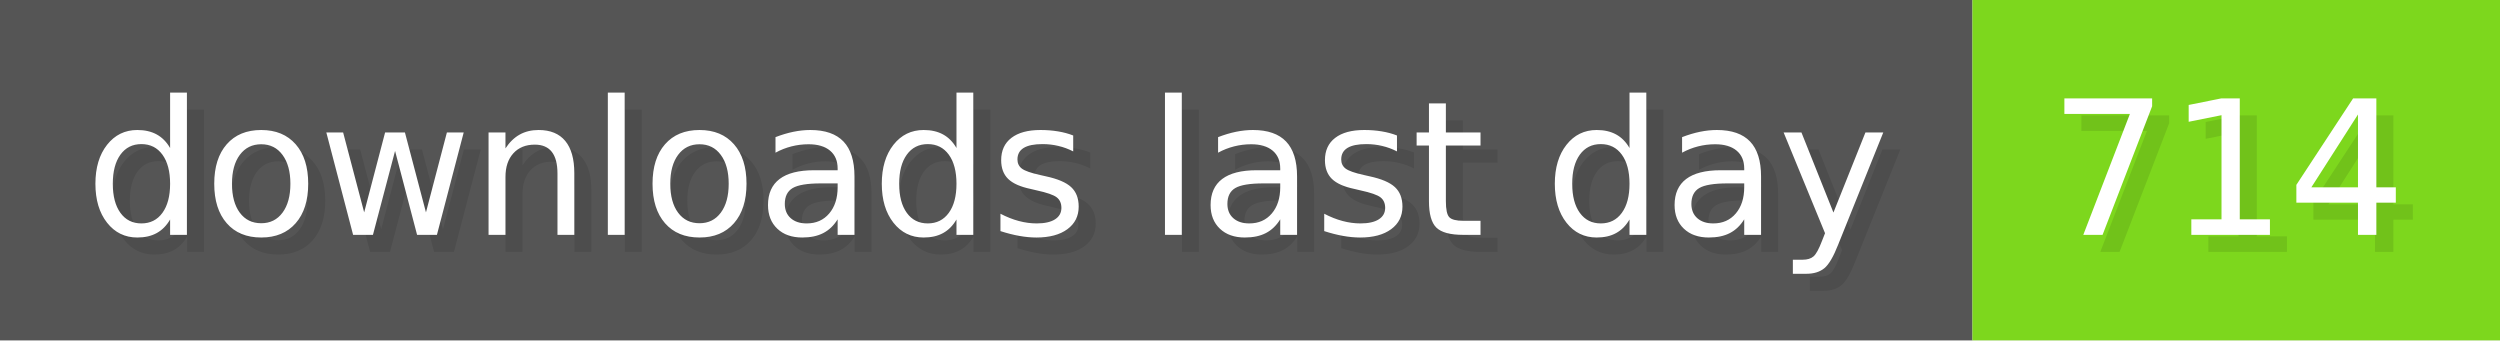
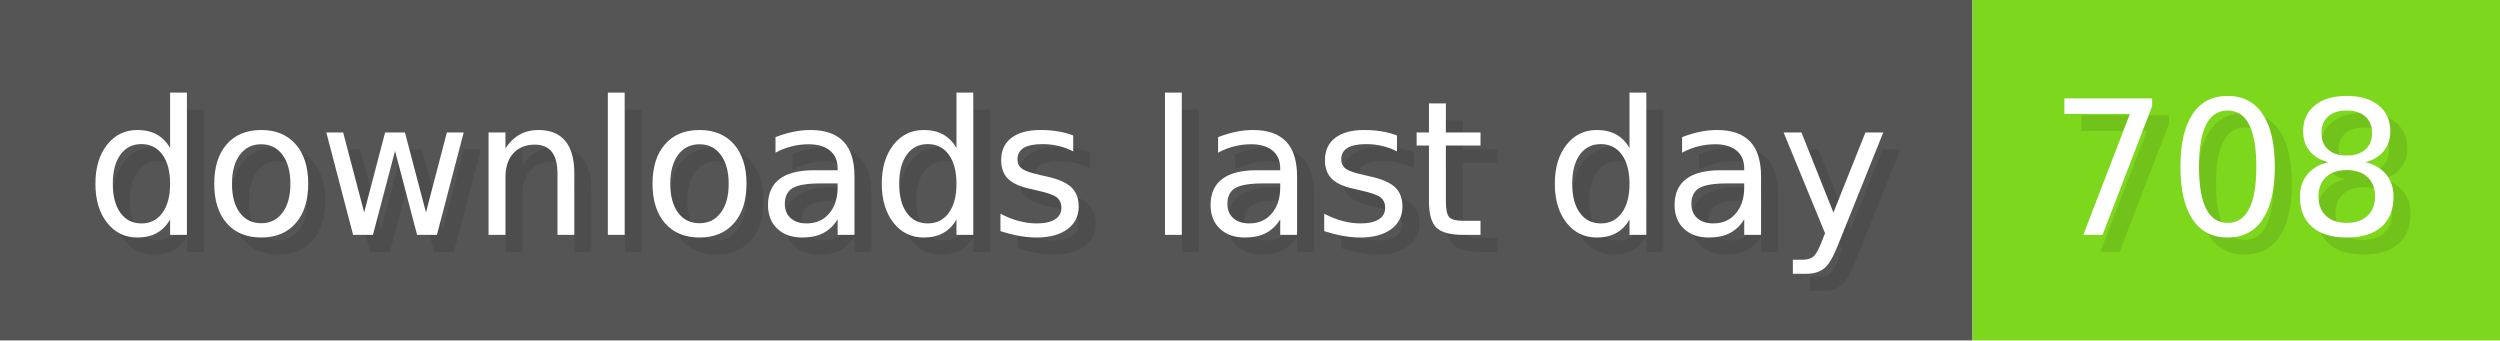
- <svg xmlns="http://www.w3.org/2000/svg" width="146.9" height="20" viewBox="0 0 1469 200" role="img" aria-label="downloads last day: 714">
+ <svg xmlns="http://www.w3.org/2000/svg" width="146.9" height="20" viewBox="0 0 1469 200" role="img" aria-label="downloads last day: 708">
  <g>
    <rect fill="#555" width="1159" height="200" />
    <rect fill="#7DD71D" x="1159" width="310" height="200" />
  </g>
  <g aria-hidden="true" fill="#fff" text-anchor="start" font-family="Verdana,DejaVu Sans,sans-serif" font-size="110">
    <text x="60" y="148" textLength="1059" fill="#000" opacity="0.1">downloads last day</text>
    <text x="50" y="138" textLength="1059">downloads last day</text>
-     <text x="1214" y="148" textLength="210" fill="#000" opacity="0.1">714</text>
-     <text x="1204" y="138" textLength="210">714</text>
+     <text x="1214" y="148" textLength="210" fill="#000" opacity="0.1">708</text>
+     <text x="1204" y="138" textLength="210">708</text>
  </g>
</svg>
